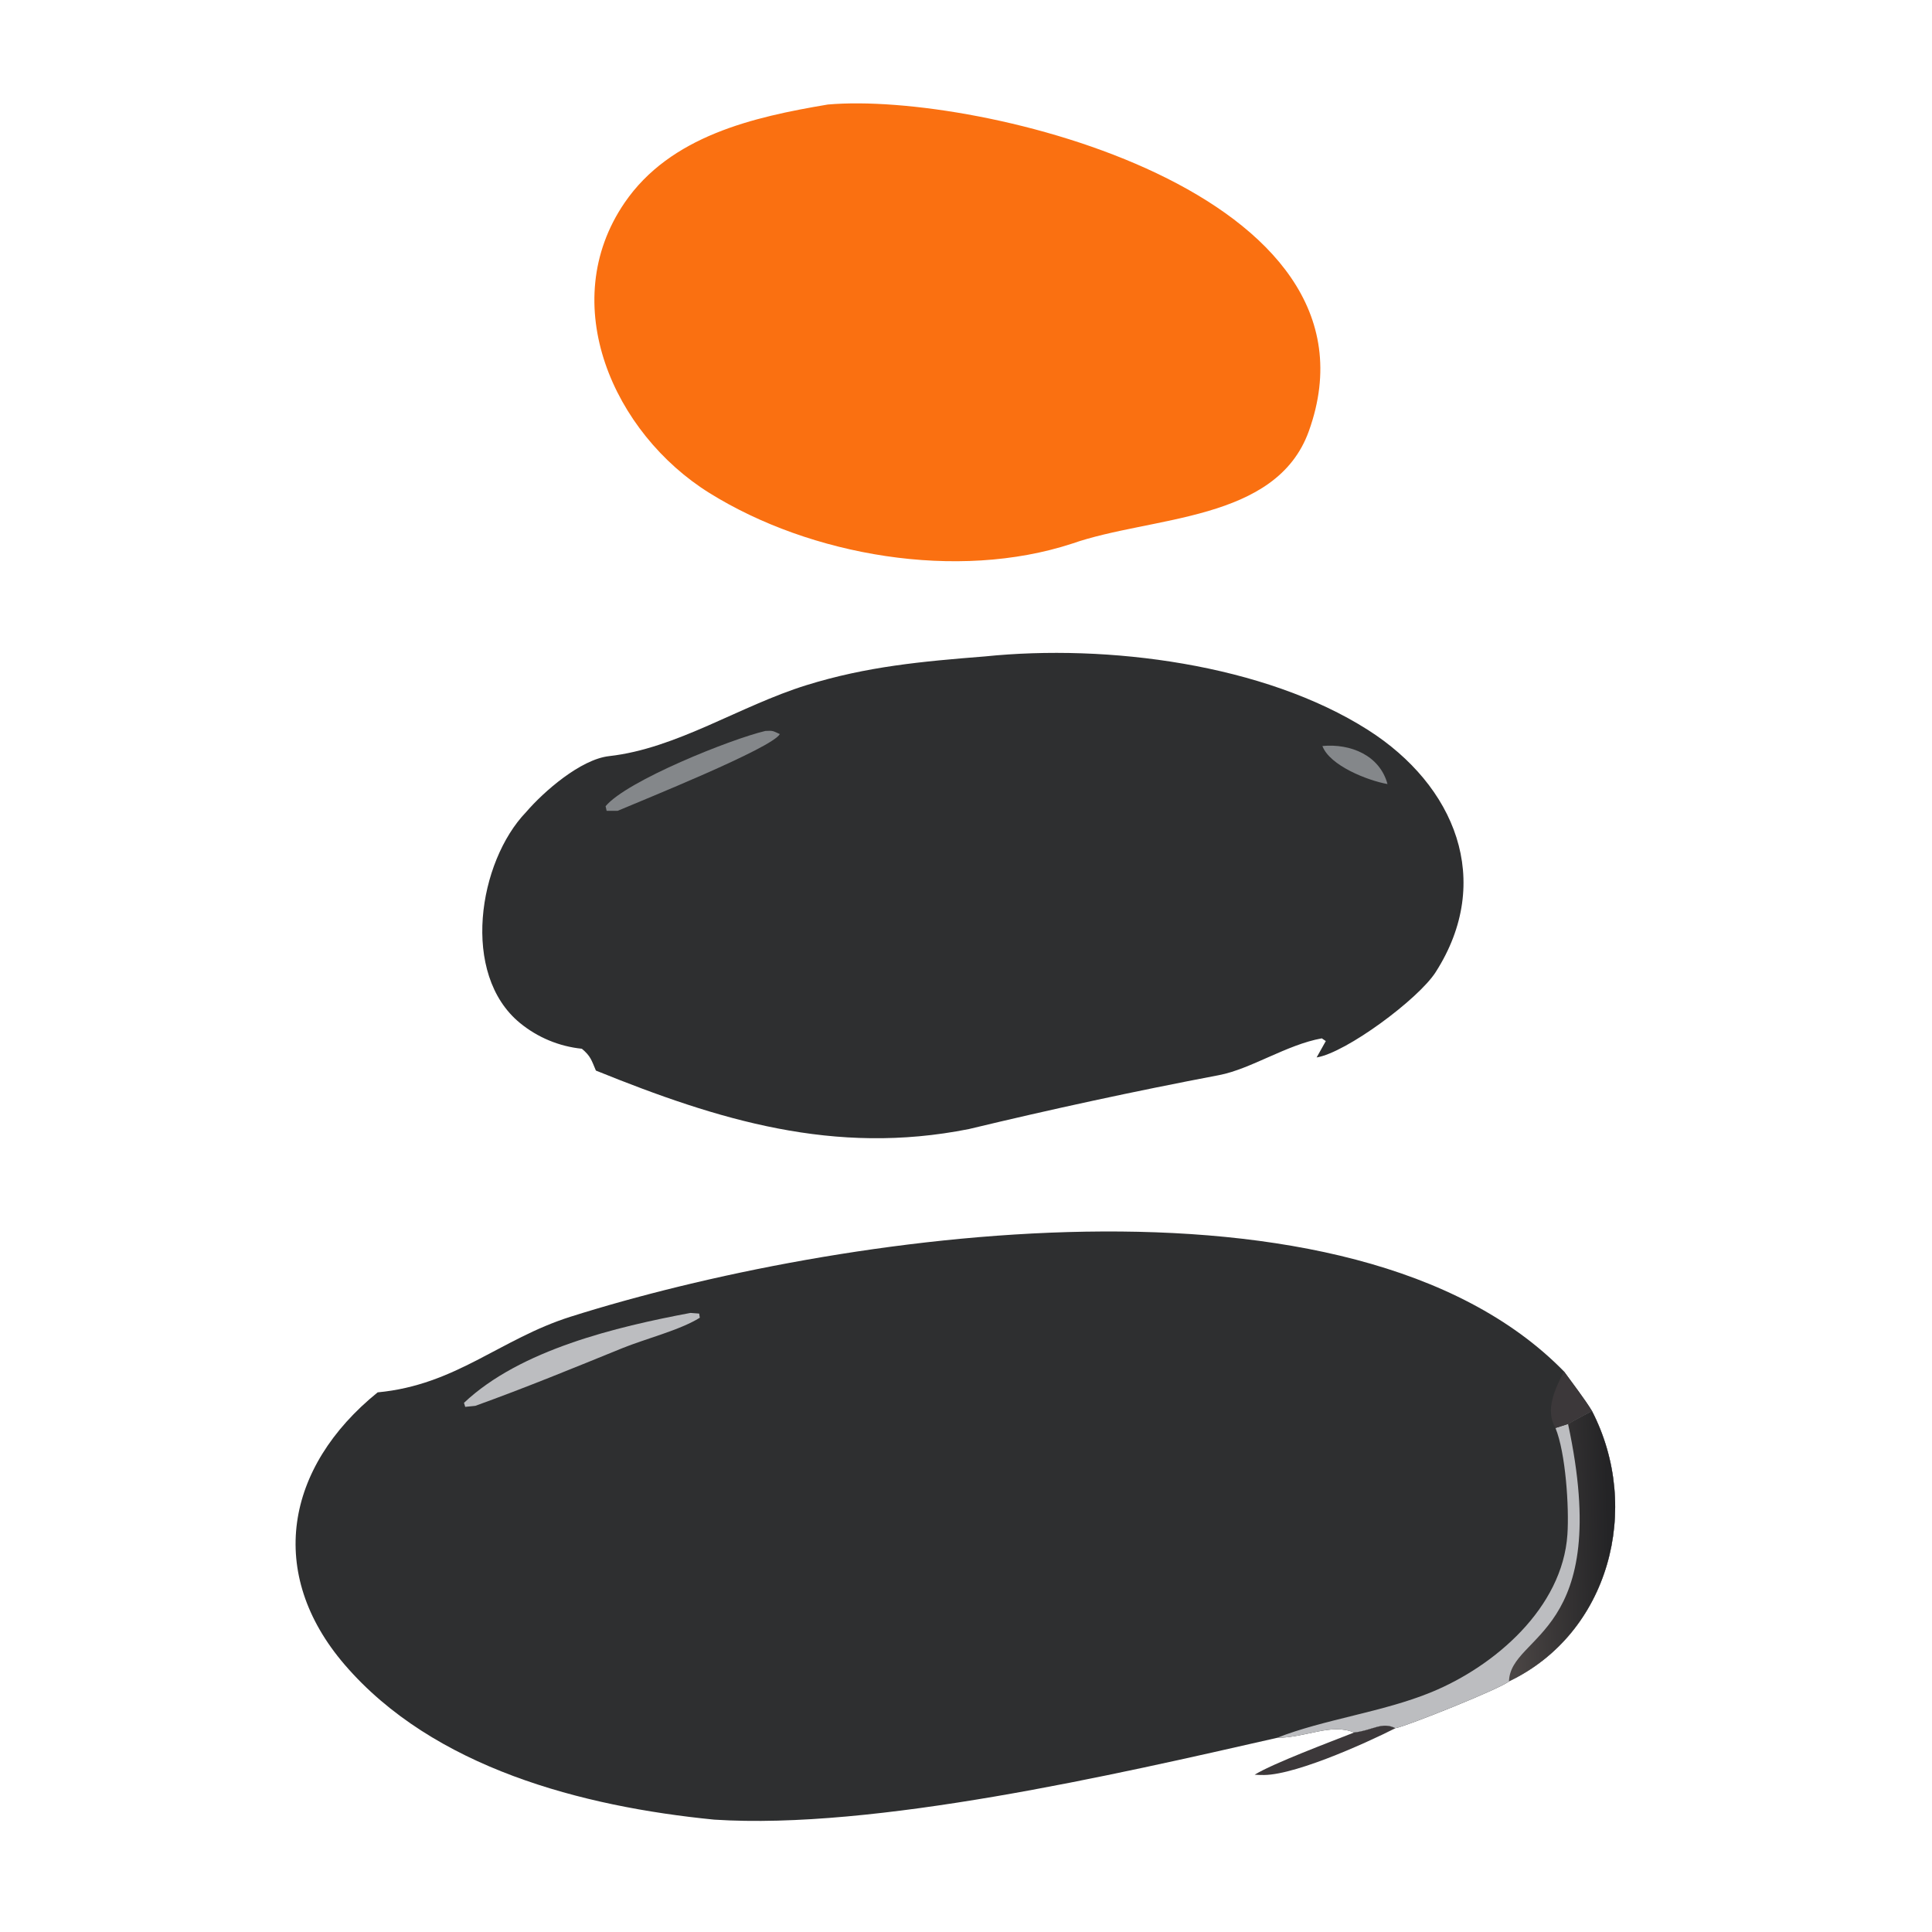
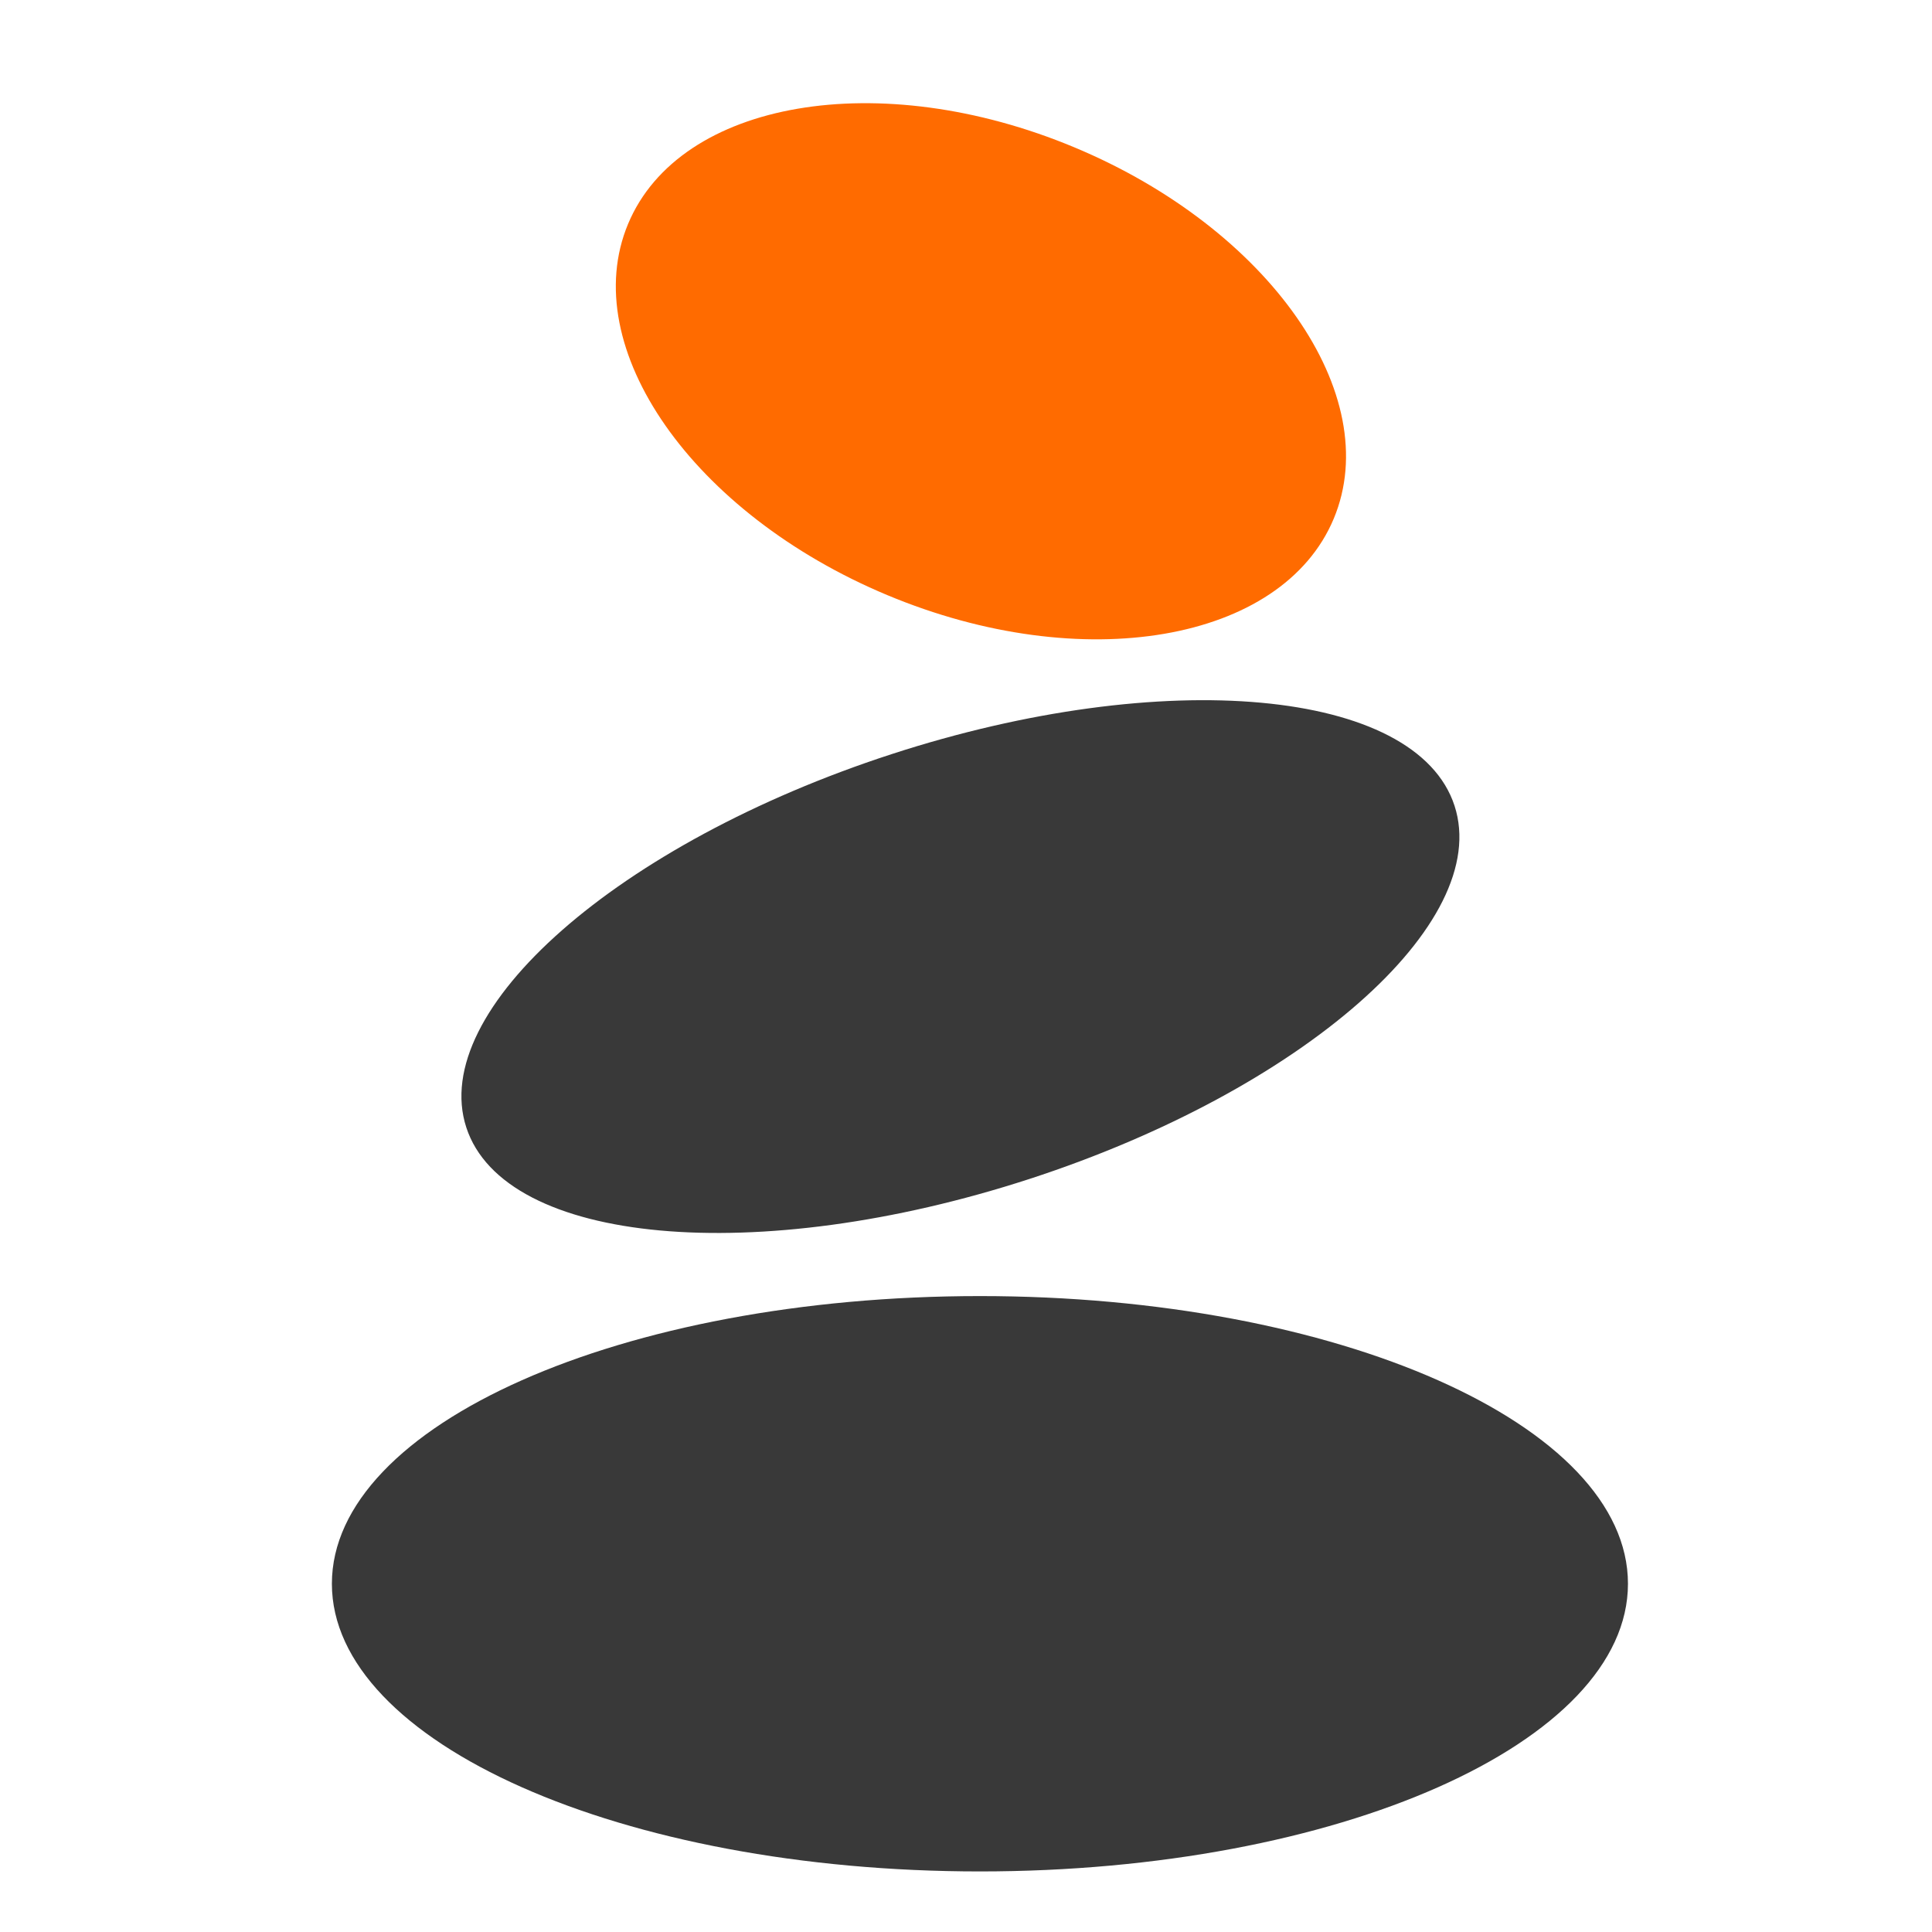
- <svg xmlns="http://www.w3.org/2000/svg" viewBox="730 475 505 505" preserveAspectRatio="xMidYMid meet">
-   <defs>
-     <linearGradient id="Gradient1" gradientUnits="userSpaceOnUse" x1="1150.41" y1="878.109" x2="1125.13" y2="878.795">
-       <stop class="stop0" offset="0" stop-opacity="1" stop-color="rgb(36,36,38)" />
-       <stop class="stop1" offset="1" stop-opacity="1" stop-color="rgb(74,69,68)" />
-     </linearGradient>
-   </defs>
-   <path fill="rgb(46,47,48)" d="M 828.713 838.945 C 849.183 837.025 860.685 825.013 879.122 819.177 C 947.353 797.577 1083.3 776.717 1138.8 833.47 C 1140.94 836.438 1144.3 840.798 1146.12 843.811 C 1159.27 869.277 1150.61 901.991 1124.43 914.478 C 1122.65 916.208 1097.69 926.217 1094.73 926.736 C 1091.22 924.937 1088.79 927.307 1083.94 927.857 C 1077.91 925.363 1071.66 929.151 1063.72 929.269 C 1021.43 938.886 958.539 953.367 916.674 950.628 C 882.213 947.233 843.272 937.105 820.088 910.124 C 799.601 886.282 804.511 858.536 828.713 838.945 z" />
-   <path fill="rgb(188,189,192)" d="M 1146.12 843.811 C 1159.27 869.277 1150.61 901.991 1124.43 914.478 C 1122.65 916.208 1097.69 926.217 1094.73 926.736 C 1091.22 924.937 1088.79 927.307 1083.94 927.857 C 1077.91 925.363 1071.66 929.151 1063.72 929.269 C 1076.08 924.394 1091.4 922.548 1104.15 917.309 C 1120.72 910.504 1138.41 895.277 1139.7 876.108 C 1140.18 869.044 1139.25 854.754 1136.58 848.259 L 1139.87 847.212 C 1140.71 846.621 1144.98 844.42 1146.12 843.811 z" />
-   <path fill="url(#Gradient1)" d="M 1146.12 843.811 C 1159.27 869.277 1150.61 901.991 1124.43 914.478 C 1124.79 901.958 1151.79 902.664 1139.87 847.212 C 1140.71 846.621 1144.98 844.42 1146.12 843.811 z" />
-   <path fill="rgb(60,56,58)" d="M 1138.8 833.47 C 1140.94 836.438 1144.3 840.798 1146.12 843.811 C 1144.98 844.42 1140.71 846.621 1139.87 847.212 L 1136.58 848.259 C 1133.74 843.486 1136.57 837.873 1138.8 833.47 z" />
-   <path fill="rgb(188,189,192)" d="M 910.488 818.179 L 912.754 818.353 L 912.922 819.438 C 907.751 822.679 898.675 824.948 892.674 827.391 C 879.859 832.61 867.278 837.768 854.245 842.468 L 851.601 842.739 L 851.28 841.684 C 865.985 827.795 891.171 821.801 910.488 818.179 z" />
-   <path fill="rgb(46,47,48)" d="M 987.421 646.583 C 1019.43 643.288 1060.47 648.543 1087.58 665.804 C 1110.3 680.269 1120.6 705.167 1105.25 729.126 C 1100.74 736.165 1081.87 750.155 1074.15 751.403 L 1076.55 747.121 L 1075.5 746.413 C 1066.33 748.058 1056.94 754.447 1048.62 756.029 C 1026.61 760.214 1005.04 764.884 983.253 770.122 C 948.033 777.139 917.736 767.774 885.761 754.834 C 884.589 752.084 884.408 751.072 882.093 749.128 C 876.158 748.522 870.533 746.184 865.919 742.403 C 850.328 729.627 855.04 700.226 867.522 687.26 C 872.142 681.887 881.759 673.477 889.231 672.639 C 906.872 670.662 923.328 659.52 940.76 654.104 C 956.576 649.19 971.006 647.889 987.421 646.583 z" />
-   <path fill="rgb(132,135,138)" d="M 930.06 666.057 C 932.083 665.947 931.968 666.027 933.836 666.881 C 931.852 670.561 897.504 684.342 891.455 686.934 L 888.567 686.939 L 888.294 685.73 C 893.879 679.038 921.089 668.172 930.06 666.057 z" />
-   <path fill="rgb(132,135,138)" d="M 1075.66 669.995 C 1083.02 669.313 1090.65 672.429 1092.67 679.942 C 1087.51 679.023 1077.56 675.122 1075.66 669.995 z" />
-   <path fill="rgb(250,112,17)" d="M 946.375 502.322 C 985.76 498.839 1094.49 525.373 1072.12 587.676 C 1063.57 611.493 1031.04 609.82 1010.23 617.095 C 980.259 626.913 941.905 620.36 915.396 603.837 C 890.405 588.26 875.221 554.361 893.268 527.983 C 905.217 510.52 926.9 505.588 946.375 502.322 z" />
-   <path fill="rgb(60,56,58)" d="M 1083.94 927.857 C 1088.79 927.307 1091.22 924.937 1094.73 926.736 C 1087.11 930.613 1066.26 940.072 1058.8 938.861 L 1059.79 938.987 L 1057.95 938.885 C 1062.74 935.922 1077.7 930.326 1083.94 927.857 z" />
+ <svg xmlns="http://www.w3.org/2000/svg" viewBox="-46 0 319 319" fill="none" preserveAspectRatio="xMidYMid meet">
+   <ellipse cx="115.799" cy="261.5" rx="107" ry="47.5" fill="#393939" />
+   <ellipse cx="112.577" cy="159.596" rx="85.799" ry="36.872" transform="rotate(-18.03 112.577 159.596)" fill="#393939" />
+   <ellipse cx="115.964" cy="61.301" rx="63.135" ry="40.063" transform="rotate(22.67 115.964 61.3012)" fill="#FF6B00" />
</svg>
